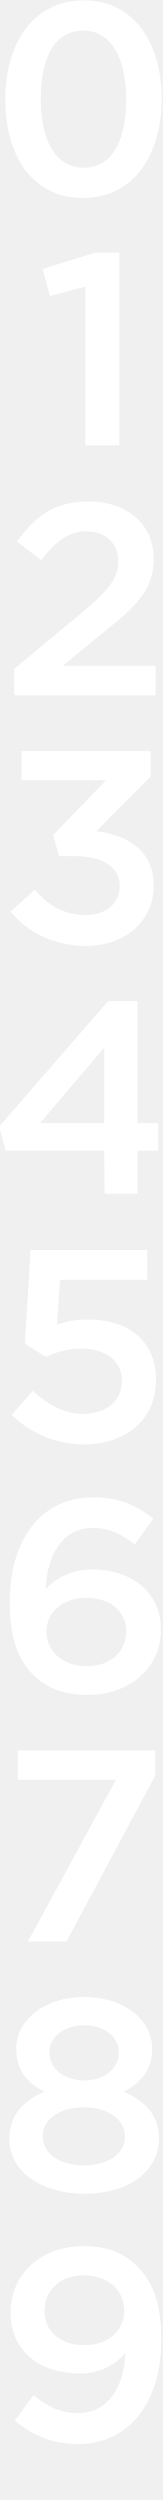
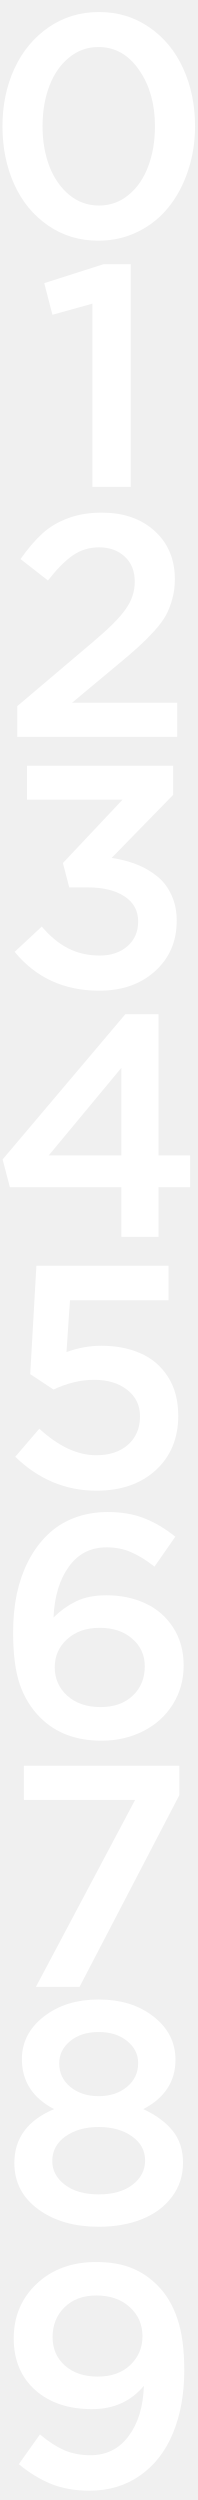
- <svg xmlns="http://www.w3.org/2000/svg" viewBox="0 0 43 662">
-   <path d="M22.5 75.9l-9.3 2.5-1.9-7.2 13.9-4.3h6.4v51h-9v-42h-.1zM3.8 177.1l17.8-14.8c7.1-5.9 9.7-9.1 9.7-13.7 0-5-3.6-7.9-8.4-7.9-4.7 0-8 2.5-12 7.6l-6.4-4.9c5-6.8 9.8-10.6 19.1-10.6 10.1 0 17.1 6.1 17.1 15.1v.1c0 8-4.3 12.3-13.5 19.6l-10.6 8.7h24.6v7.8H3.8v-7zm-1 64.3l6.4-5.8c3.7 4.3 7.8 6.7 13.6 6.7 5.1 0 8.9-3 8.9-7.7v-.1c0-5-4.7-7.8-11.9-7.8h-4.2l-1.5-5.6 14-14.5H5.7v-7.7h34.2v6.7l-14.4 14.5c7.8 1 15.2 4.8 15.2 14.3v.1c0 9.3-7.4 16-18.1 16-9-.2-15.5-3.9-19.8-9.1zm24.8 63.3H1.5l-1.7-6.4 28.8-33.2h7.8v32.3h5.5v7.3h-5.5v11.4h-8.7l-.1-11.4zm0-7.3v-20l-17 20h17zM3.1 374.7l5.6-6.4c4.1 3.8 8.5 6.1 13.3 6.1 6.2 0 10.3-3.5 10.3-8.8v-.1c0-5.1-4.4-8.4-10.7-8.4-3.7 0-6.9 1-9.5 2.2l-5.5-3.5L8.1 331H39v7.9H15.9l-.8 11.9c2.4-.9 4.7-1.4 8.2-1.4 10.1 0 18 5.2 18 15.9v.1c0 10.3-7.7 17.1-19.2 17.1-7.9-.1-14.1-3.2-19-7.8zm5.8 68.9c-3.9-3.9-6.3-9.2-6.3-19.4v-.1c0-15.5 7.5-27.6 22.2-27.6 6.7 0 11.3 2.1 15.8 5.6l-4.9 6.9c-3.6-2.8-6.7-4.4-11.2-4.4-7.7 0-12 6.8-12.4 16.1 2.7-2.6 6.3-5.1 12.4-5.1 10.1 0 18.1 5.8 18.1 15.9v.1c0 10.1-8.4 17.2-19.2 17.2-6.5.1-11.1-1.9-14.5-5.2zM33.4 432v-.1c0-5.1-4.1-8.8-10.6-8.8-6.4 0-10.5 4-10.5 8.9v.1c0 5.1 4.2 9.1 10.7 9.1s10.4-4 10.4-9.2zm-2.7 39.3h-26v-7.8h36.4v6.7l-23.5 43.9H7.4l23.3-42.8zM2.5 566.4c0-6.2 3.5-10.1 9.3-12.5-4.4-2.2-7.5-5.6-7.5-11.3v-.1c0-7.7 7.6-13.7 18-13.7s18 5.9 18 13.7v.1c0 5.6-3.2 9-7.5 11.3 5.6 2.5 9.3 6.2 9.3 12.2v.1c0 9-8.4 14.7-19.7 14.7-11.4 0-19.9-5.8-19.9-14.5zm30.6-.6c0-4.7-4.7-7.8-10.9-7.8-6.1 0-10.9 3-10.9 7.7v.1c0 4.1 4.1 7.6 10.9 7.6s10.9-3.4 10.9-7.6zm-1.6-22.3c0-4-3.7-7.2-9.2-7.2s-9.2 3.2-9.2 7v.1c0 4.4 3.9 7.5 9.2 7.5 5.3 0 9.2-3.1 9.2-7.4zM3.9 641l5-6.8c3.9 3.3 7.4 4.8 11.8 4.8 7.6 0 12.2-6.6 12.5-15.9-2.6 3-6.6 5.4-12.1 5.4-11 0-18.3-6.3-18.3-16.1v-.1c0-9.9 7.8-17.5 19.3-17.5 6.5 0 10.7 1.8 14.3 5.4 3.8 3.8 6.3 9.3 6.3 19.3v.1c0 16.3-8.3 27.6-22.2 27.6-7.2-.1-12.2-2.6-16.6-6.2zm29-29.1c0-5.4-4.2-9.4-10.8-9.4-6.4 0-10.3 4.2-10.3 9.4v.1c0 5.3 4.1 9 10.6 9 6.6 0 10.5-4.2 10.5-9.1zM1.4 26.4v-.1C1.4 11.8 8.6.1 22.2.1c13.5 0 20.6 11.6 20.6 26v.1c0 14.5-7.2 26.2-20.8 26.2-13.6.1-20.6-11.5-20.6-26zm32 0v-.1c0-10-3.4-18.2-11.4-18.2s-11.2 8-11.2 18v.1c0 10 3.3 18.2 11.4 18.2 8 0 11.2-8 11.2-18z" fill="#fff" />
+ <svg xmlns="http://www.w3.org/2000/svg" width="15" height="190" viewBox="0 0 15 190" fill="none">
+   <path d="M9.223 94V90.227H0.75L0.199 88.117L9.527 77.078H12.047V87.812H14.449V90.227H12.047V94H9.223ZM3.703 87.812H9.223V81.156L3.703 87.812Z" fill="white" />
+   <path d="M6.797 189.293C5.703 189.293 4.73 189.121 3.879 188.777C3.027 188.426 2.211 187.926 1.43 187.277L3.035 185.016C3.684 185.562 4.305 185.965 4.898 186.223C5.5 186.473 6.156 186.598 6.867 186.598C8.086 186.598 9.055 186.113 9.773 185.145C10.5 184.176 10.887 182.902 10.934 181.324C9.949 182.504 8.637 183.094 6.996 183.094C5.199 183.094 3.758 182.609 2.672 181.641C1.586 180.664 1.043 179.355 1.043 177.715C1.043 176.051 1.625 174.668 2.789 173.566C3.961 172.465 5.465 171.914 7.301 171.914C8.332 171.914 9.215 172.059 9.949 172.348C10.691 172.637 11.363 173.082 11.965 173.684C12.629 174.348 13.133 175.191 13.477 176.215C13.828 177.23 14.004 178.539 14.004 180.141C14.004 181.938 13.719 183.527 13.148 184.91C12.586 186.285 11.754 187.359 10.652 188.133C9.559 188.906 8.273 189.293 6.797 189.293ZM4.934 179.789C5.566 180.344 6.398 180.621 7.43 180.621C8.461 180.621 9.285 180.328 9.902 179.742C10.52 179.148 10.828 178.418 10.828 177.551C10.828 176.66 10.504 175.922 9.855 175.336C9.215 174.75 8.371 174.457 7.324 174.457C6.309 174.457 5.5 174.758 4.898 175.359C4.297 175.953 3.996 176.707 3.996 177.621C3.996 178.504 4.309 179.227 4.934 179.789Z" fill="white" />
+   <path d="M7.5 169.234C5.641 169.234 4.105 168.789 2.895 167.898C1.691 167.008 1.09 165.84 1.09 164.395C1.09 162.504 2.098 161.137 4.113 160.293C2.48 159.441 1.664 158.176 1.664 156.496C1.664 155.207 2.219 154.129 3.328 153.262C4.438 152.395 5.828 151.961 7.5 151.961C9.18 151.961 10.57 152.395 11.672 153.262C12.781 154.129 13.336 155.223 13.336 156.543C13.336 158.191 12.52 159.441 10.887 160.293C11.863 160.746 12.609 161.297 13.125 161.945C13.648 162.594 13.91 163.402 13.91 164.371C13.91 165.348 13.629 166.211 13.066 166.961C12.512 167.703 11.75 168.27 10.781 168.66C9.82 169.043 8.727 169.234 7.5 169.234ZM5.344 158.605C5.914 159.074 6.633 159.309 7.5 159.309C8.367 159.309 9.082 159.074 9.645 158.605C10.215 158.137 10.5 157.531 10.5 156.789C10.5 156.125 10.219 155.566 9.656 155.113C9.102 154.66 8.383 154.434 7.5 154.434C6.609 154.434 5.887 154.664 5.332 155.125C4.777 155.578 4.5 156.141 4.5 156.812C4.5 157.539 4.781 158.137 5.344 158.605ZM7.5 166.773C8.578 166.773 9.434 166.531 10.066 166.047C10.707 165.555 11.027 164.938 11.027 164.195C11.027 163.438 10.691 162.824 10.02 162.355C9.355 161.887 8.516 161.652 7.5 161.652C6.484 161.652 5.641 161.891 4.969 162.367C4.305 162.844 3.973 163.469 3.973 164.242C3.973 164.953 4.293 165.555 4.934 166.047C5.574 166.531 6.43 166.773 7.5 166.773Z" fill="white" />
+   <path d="M2.73 151L10.266 136.797H1.816V134.195H13.629V136.434L6.047 151H2.73Z" fill="white" />
+   <path d="M7.711 132.293C5.781 132.293 4.23 131.707 3.059 130.535C2.363 129.84 1.844 128.996 1.5 128.004C1.164 127.012 0.996 125.695 0.996 124.055C0.996 123.023 1.09 122.051 1.277 121.137C1.473 120.223 1.766 119.387 2.156 118.629C2.555 117.863 3.035 117.207 3.598 116.66C4.16 116.105 4.832 115.676 5.613 115.371C6.402 115.066 7.262 114.914 8.191 114.914C9.23 114.914 10.148 115.07 10.945 115.383C11.75 115.695 12.543 116.164 13.324 116.789L11.742 119.062C11.102 118.562 10.504 118.195 9.949 117.961C9.402 117.719 8.785 117.598 8.098 117.598C6.887 117.598 5.93 118.09 5.227 119.074C4.523 120.051 4.137 121.336 4.066 122.93C4.598 122.406 5.172 121.996 5.789 121.699C6.414 121.395 7.176 121.242 8.074 121.242C9.176 121.242 10.164 121.445 11.039 121.852C11.922 122.258 12.629 122.871 13.16 123.691C13.691 124.512 13.957 125.473 13.957 126.574C13.957 127.668 13.684 128.652 13.137 129.527C12.59 130.402 11.84 131.082 10.887 131.566C9.934 132.051 8.875 132.293 7.711 132.293ZM7.641 129.738C8.664 129.738 9.48 129.449 10.09 128.871C10.699 128.293 11.004 127.551 11.004 126.645C11.004 125.793 10.688 125.094 10.055 124.547C9.43 123.992 8.602 123.715 7.57 123.715C6.555 123.715 5.73 124.004 5.098 124.582C4.473 125.152 4.16 125.863 4.16 126.715C4.16 127.582 4.48 128.305 5.121 128.883C5.762 129.453 6.602 129.738 7.641 129.738Z" fill="white" />
+   <path d="M7.336 113.293C4.992 113.293 2.934 112.434 1.16 110.715L2.988 108.582C4.449 109.926 5.891 110.598 7.312 110.598C8.32 110.598 9.125 110.332 9.727 109.801C10.336 109.262 10.641 108.543 10.641 107.645C10.641 106.801 10.316 106.129 9.668 105.629C9.027 105.121 8.191 104.867 7.16 104.867C6.137 104.867 5.105 105.113 4.066 105.605L2.297 104.434L2.766 96.195H12.809V98.82H5.32L5.051 102.758C5.926 102.438 6.812 102.277 7.711 102.277C8.828 102.277 9.816 102.469 10.676 102.852C11.543 103.227 12.238 103.82 12.762 104.633C13.285 105.445 13.547 106.434 13.547 107.598C13.547 109.309 12.977 110.688 11.836 111.734C10.695 112.773 9.195 113.293 7.336 113.293Z" fill="white" />
+   <path d="M7.547 75.293C4.875 75.293 2.73 74.309 1.113 72.34L3.176 70.418C3.793 71.152 4.457 71.703 5.168 72.07C5.879 72.438 6.688 72.621 7.594 72.621C8.438 72.621 9.133 72.387 9.68 71.918C10.227 71.441 10.5 70.812 10.5 70.031C10.5 69.211 10.152 68.574 9.457 68.121C8.77 67.668 7.828 67.441 6.633 67.441H5.262L4.781 65.59L9.316 60.773H2.051V58.195H13.16V60.41L8.484 65.203C9.18 65.305 9.812 65.469 10.383 65.695C10.961 65.922 11.48 66.223 11.941 66.598C12.41 66.973 12.773 67.449 13.031 68.027C13.297 68.598 13.43 69.25 13.43 69.984C13.43 71.539 12.883 72.812 11.789 73.805C10.695 74.797 9.281 75.293 7.547 75.293Z" fill="white" />
+   <path d="M1.312 56V53.668L7.102 48.758C8.281 47.766 9.098 46.945 9.551 46.297C10.012 45.648 10.242 44.953 10.242 44.211C10.242 43.406 9.988 42.77 9.48 42.301C8.973 41.832 8.324 41.598 7.535 41.598C6.801 41.598 6.141 41.797 5.555 42.195C4.969 42.594 4.332 43.234 3.645 44.117L1.559 42.488C2.129 41.684 2.68 41.039 3.211 40.555C3.75 40.062 4.395 39.676 5.145 39.395C5.902 39.105 6.77 38.961 7.746 38.961C9.395 38.961 10.73 39.426 11.754 40.355C12.777 41.285 13.289 42.508 13.289 44.023C13.289 44.547 13.227 45.035 13.102 45.488C12.984 45.941 12.824 46.359 12.621 46.742C12.418 47.117 12.117 47.523 11.719 47.961C11.328 48.391 10.93 48.789 10.523 49.156C10.125 49.523 9.594 49.98 8.93 50.527L5.473 53.41H13.465V56H1.312Z" fill="white" />
+   <path d="M7.02 37V23.078L3.984 23.922L3.363 21.52L7.875 20.078H9.938V37H7.02Z" fill="white" />
+   <path d="M7.477 18.293C6.039 18.293 4.762 17.906 3.645 17.133C2.527 16.359 1.672 15.316 1.078 14.004C0.484 12.684 0.188 11.215 0.188 9.598C0.188 7.996 0.488 6.539 1.09 5.227C1.691 3.914 2.555 2.867 3.68 2.086C4.805 1.305 6.086 0.914 7.523 0.914C8.953 0.914 10.227 1.301 11.344 2.074C12.469 2.848 13.328 3.891 13.922 5.203C14.523 6.516 14.824 7.98 14.824 9.598C14.824 10.793 14.645 11.922 14.285 12.984C13.934 14.047 13.441 14.969 12.809 15.75C12.184 16.531 11.406 17.152 10.477 17.613C9.555 18.066 8.555 18.293 7.477 18.293ZM5.262 14.812C5.918 15.352 6.672 15.621 7.523 15.621C8.375 15.621 9.125 15.352 9.773 14.812C10.43 14.273 10.926 13.551 11.262 12.645C11.605 11.738 11.777 10.723 11.777 9.598C11.777 7.902 11.375 6.477 10.57 5.32C9.773 4.156 8.742 3.574 7.477 3.574C6.633 3.574 5.887 3.844 5.238 4.383C4.59 4.914 4.094 5.633 3.75 6.539C3.406 7.445 3.234 8.465 3.234 9.598C3.234 10.707 3.406 11.719 3.75 12.633C4.102 13.539 4.605 14.266 5.262 14.812Z" fill="white" />
</svg>
